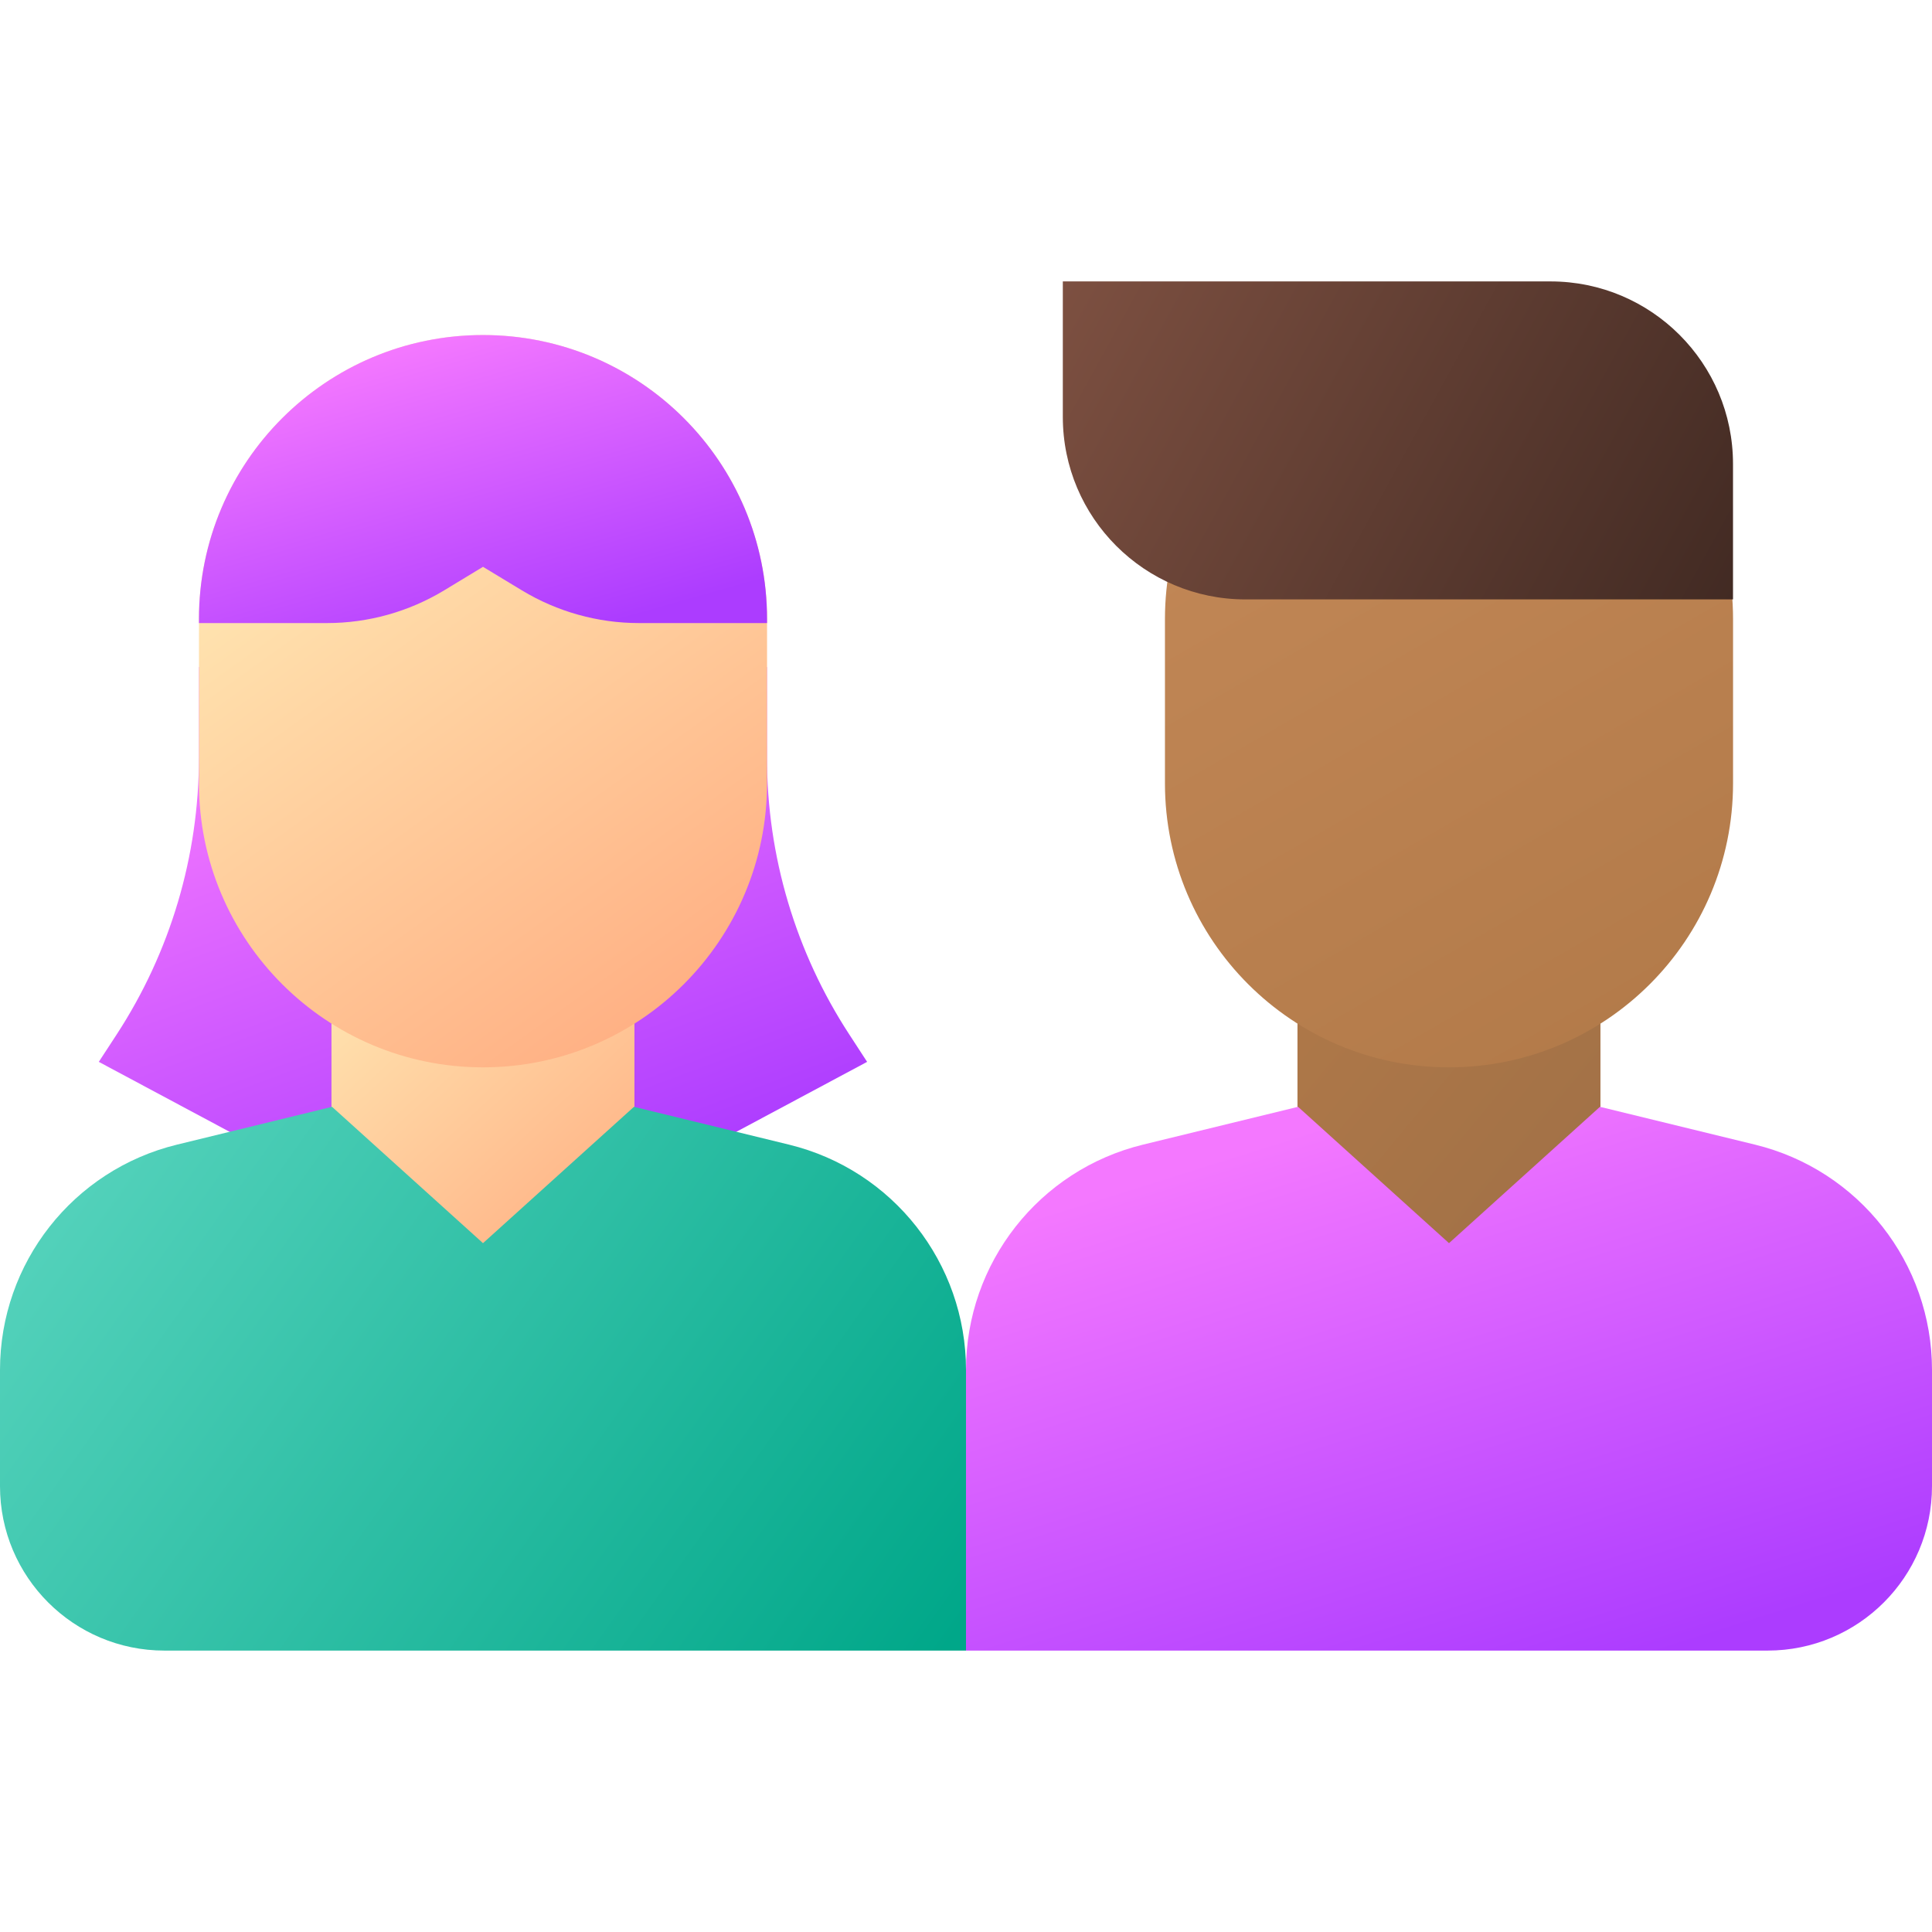
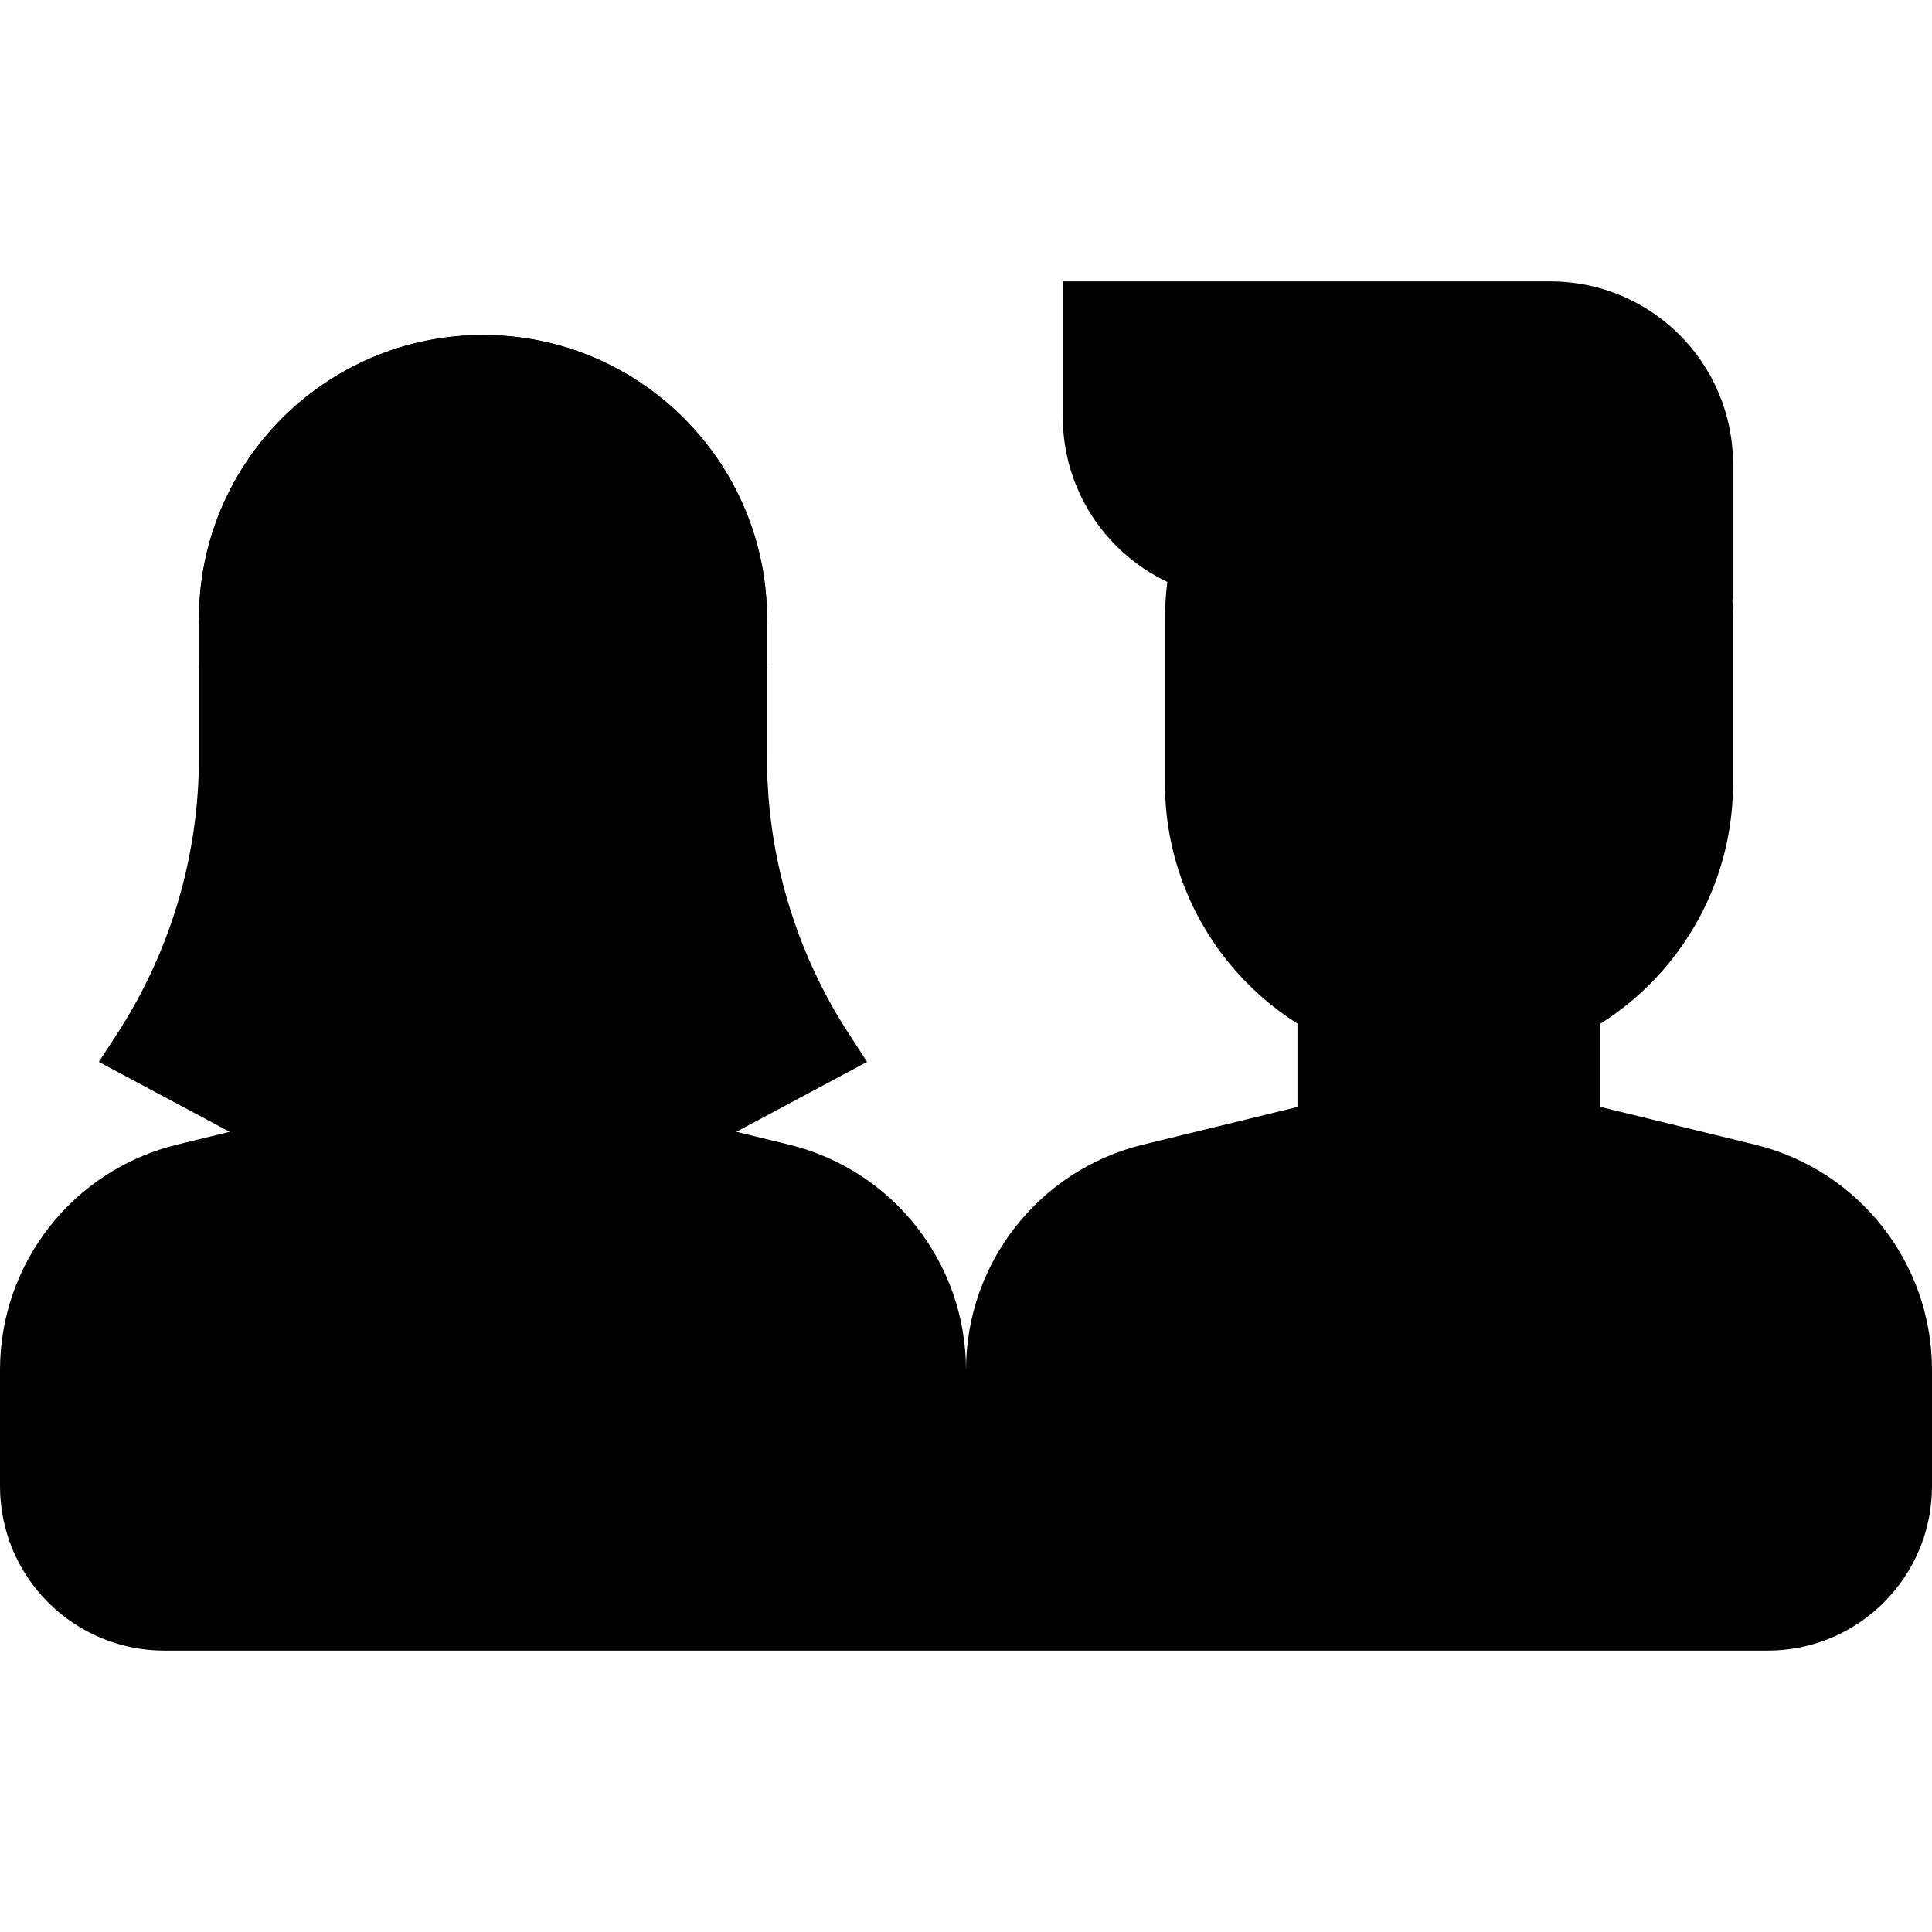
<svg xmlns="http://www.w3.org/2000/svg" width="44" height="44" viewBox="0 0 44 44" fill="none">
  <path d="M19.341 23.558C18.119 21.684 17.468 19.495 17.468 17.258V15.19H4.53V17.258C4.53 19.495 3.88 21.684 2.658 23.558L2.25 24.183L7.228 26.845H14.771L19.748 24.183L19.341 23.558Z" fill="url(#paint0_linear)" />
  <path d="M14.449 18.25H7.549V29.726H14.449V18.25Z" fill="url(#paint1_linear)" />
  <path d="M17.469 14.099C17.469 10.526 14.573 7.63 11 7.63C7.428 7.63 4.531 10.526 4.531 14.099V17.839C4.531 21.412 7.428 24.308 11 24.308C14.573 24.308 17.469 21.412 17.469 17.839V14.099Z" fill="url(#paint2_linear)" />
  <path d="M7.562 25.207L4.032 26.068C1.665 26.645 0 28.765 0 31.201V33.847C0 35.915 1.677 37.591 3.745 37.591H22V31.201C22 28.765 20.335 26.645 17.968 26.068L14.438 25.207L11 28.312L7.562 25.207Z" fill="url(#paint3_linear)" />
  <path d="M10.114 13.446L11 12.909L11.887 13.446C12.691 13.932 13.613 14.19 14.552 14.19H17.469V14.099C17.469 10.526 14.573 7.63 11 7.63C7.428 7.63 4.531 10.526 4.531 14.099V14.19H7.448C8.388 14.19 9.31 13.932 10.114 13.446Z" fill="url(#paint4_linear)" />
  <path d="M36.449 18.25H29.549V29.726H36.449V18.25Z" fill="url(#paint5_linear)" />
  <path d="M39.469 14.099C39.469 10.526 36.573 7.63 33 7.63C29.427 7.63 26.531 10.526 26.531 14.099V17.839C26.531 21.412 29.427 24.308 33 24.308C36.573 24.308 39.469 21.412 39.469 17.839V14.099Z" fill="url(#paint6_linear)" />
  <path d="M29.562 25.207L26.032 26.068C23.665 26.645 22 28.765 22 31.201V37.591H40.255C42.324 37.591 44 35.915 44 33.847V31.201C44 28.765 42.335 26.645 39.968 26.068L36.438 25.207L33 28.312L29.562 25.207Z" fill="url(#paint7_linear)" />
  <path d="M39.468 13.651V10.566C39.468 8.27 37.607 6.409 35.311 6.409H24.205V9.494C24.205 11.79 26.067 13.651 28.363 13.651H39.468Z" fill="url(#paint8_linear)" />
  <defs>
    <linearGradient id="paint0_linear" x1="16.358" y1="26.325" x2="11.925" y2="14.389" gradientUnits="userSpaceOnUse">
-       <stop stop-color="#AC3CFF" />
-       <stop offset="1" stop-color="#F478FF" />
+       <stop stopColor="#AC3CFF" />
+       <stop offset="1" stopColor="#F478FF" />
    </linearGradient>
    <linearGradient id="paint1_linear" x1="13.112" y1="29.214" x2="6.444" y2="22.023" gradientUnits="userSpaceOnUse">
-       <stop stop-color="#FFAF83" />
-       <stop offset="1" stop-color="#FFEAB5" />
+       <stop stopColor="#FFAF83" />
+       <stop offset="1" stopColor="#FFEAB5" />
    </linearGradient>
    <linearGradient id="paint2_linear" x1="14.963" y1="23.564" x2="5.752" y2="10.748" gradientUnits="userSpaceOnUse">
-       <stop stop-color="#FFAF83" />
-       <stop offset="1" stop-color="#FFEAB5" />
+       <stop stopColor="#FFAF83" />
+       <stop offset="1" stopColor="#FFEAB5" />
    </linearGradient>
    <linearGradient id="paint3_linear" x1="1.75786e-07" y1="25.18" x2="20.152" y2="39.531" gradientUnits="userSpaceOnUse">
-       <stop stop-color="#5CD6C0" />
-       <stop offset="1" stop-color="#00A789" />
+       <stop stopColor="#5CD6C0" />
+       <stop offset="1" stopColor="#00A789" />
    </linearGradient>
    <linearGradient id="paint4_linear" x1="14.963" y1="13.897" x2="12.961" y2="6.818" gradientUnits="userSpaceOnUse">
-       <stop stop-color="#AC3CFF" />
-       <stop offset="1" stop-color="#F478FF" />
+       <stop stopColor="#AC3CFF" />
+       <stop offset="1" stopColor="#F478FF" />
    </linearGradient>
    <linearGradient id="paint5_linear" x1="28.014" y1="20.754" x2="37.596" y2="28.703" gradientUnits="userSpaceOnUse">
-       <stop stop-color="#B27A49" />
-       <stop offset="1" stop-color="#9E6F46" />
+       <stop stopColor="#B27A49" />
+       <stop offset="1" stopColor="#9E6F46" />
    </linearGradient>
    <linearGradient id="paint6_linear" x1="27.887" y1="7.648" x2="37.469" y2="24.32" gradientUnits="userSpaceOnUse">
-       <stop stop-color="#C48958" />
-       <stop offset="1" stop-color="#B27A49" />
+       <stop stopColor="#C48958" />
+       <stop offset="1" stopColor="#B27A49" />
    </linearGradient>
    <linearGradient id="paint7_linear" x1="39.738" y1="37.039" x2="35.614" y2="23.901" gradientUnits="userSpaceOnUse">
-       <stop stop-color="#AC3CFF" />
-       <stop offset="1" stop-color="#F478FF" />
+       <stop stopColor="#AC3CFF" />
+       <stop offset="1" stopColor="#F478FF" />
    </linearGradient>
    <linearGradient id="paint8_linear" x1="24.234" y1="6.445" x2="39.444" y2="14.781" gradientUnits="userSpaceOnUse">
-       <stop stop-color="#7D5041" />
-       <stop offset="1" stop-color="#402922" />
+       <stop stopColor="#7D5041" />
+       <stop offset="1" stopColor="#402922" />
    </linearGradient>
  </defs>
</svg>
